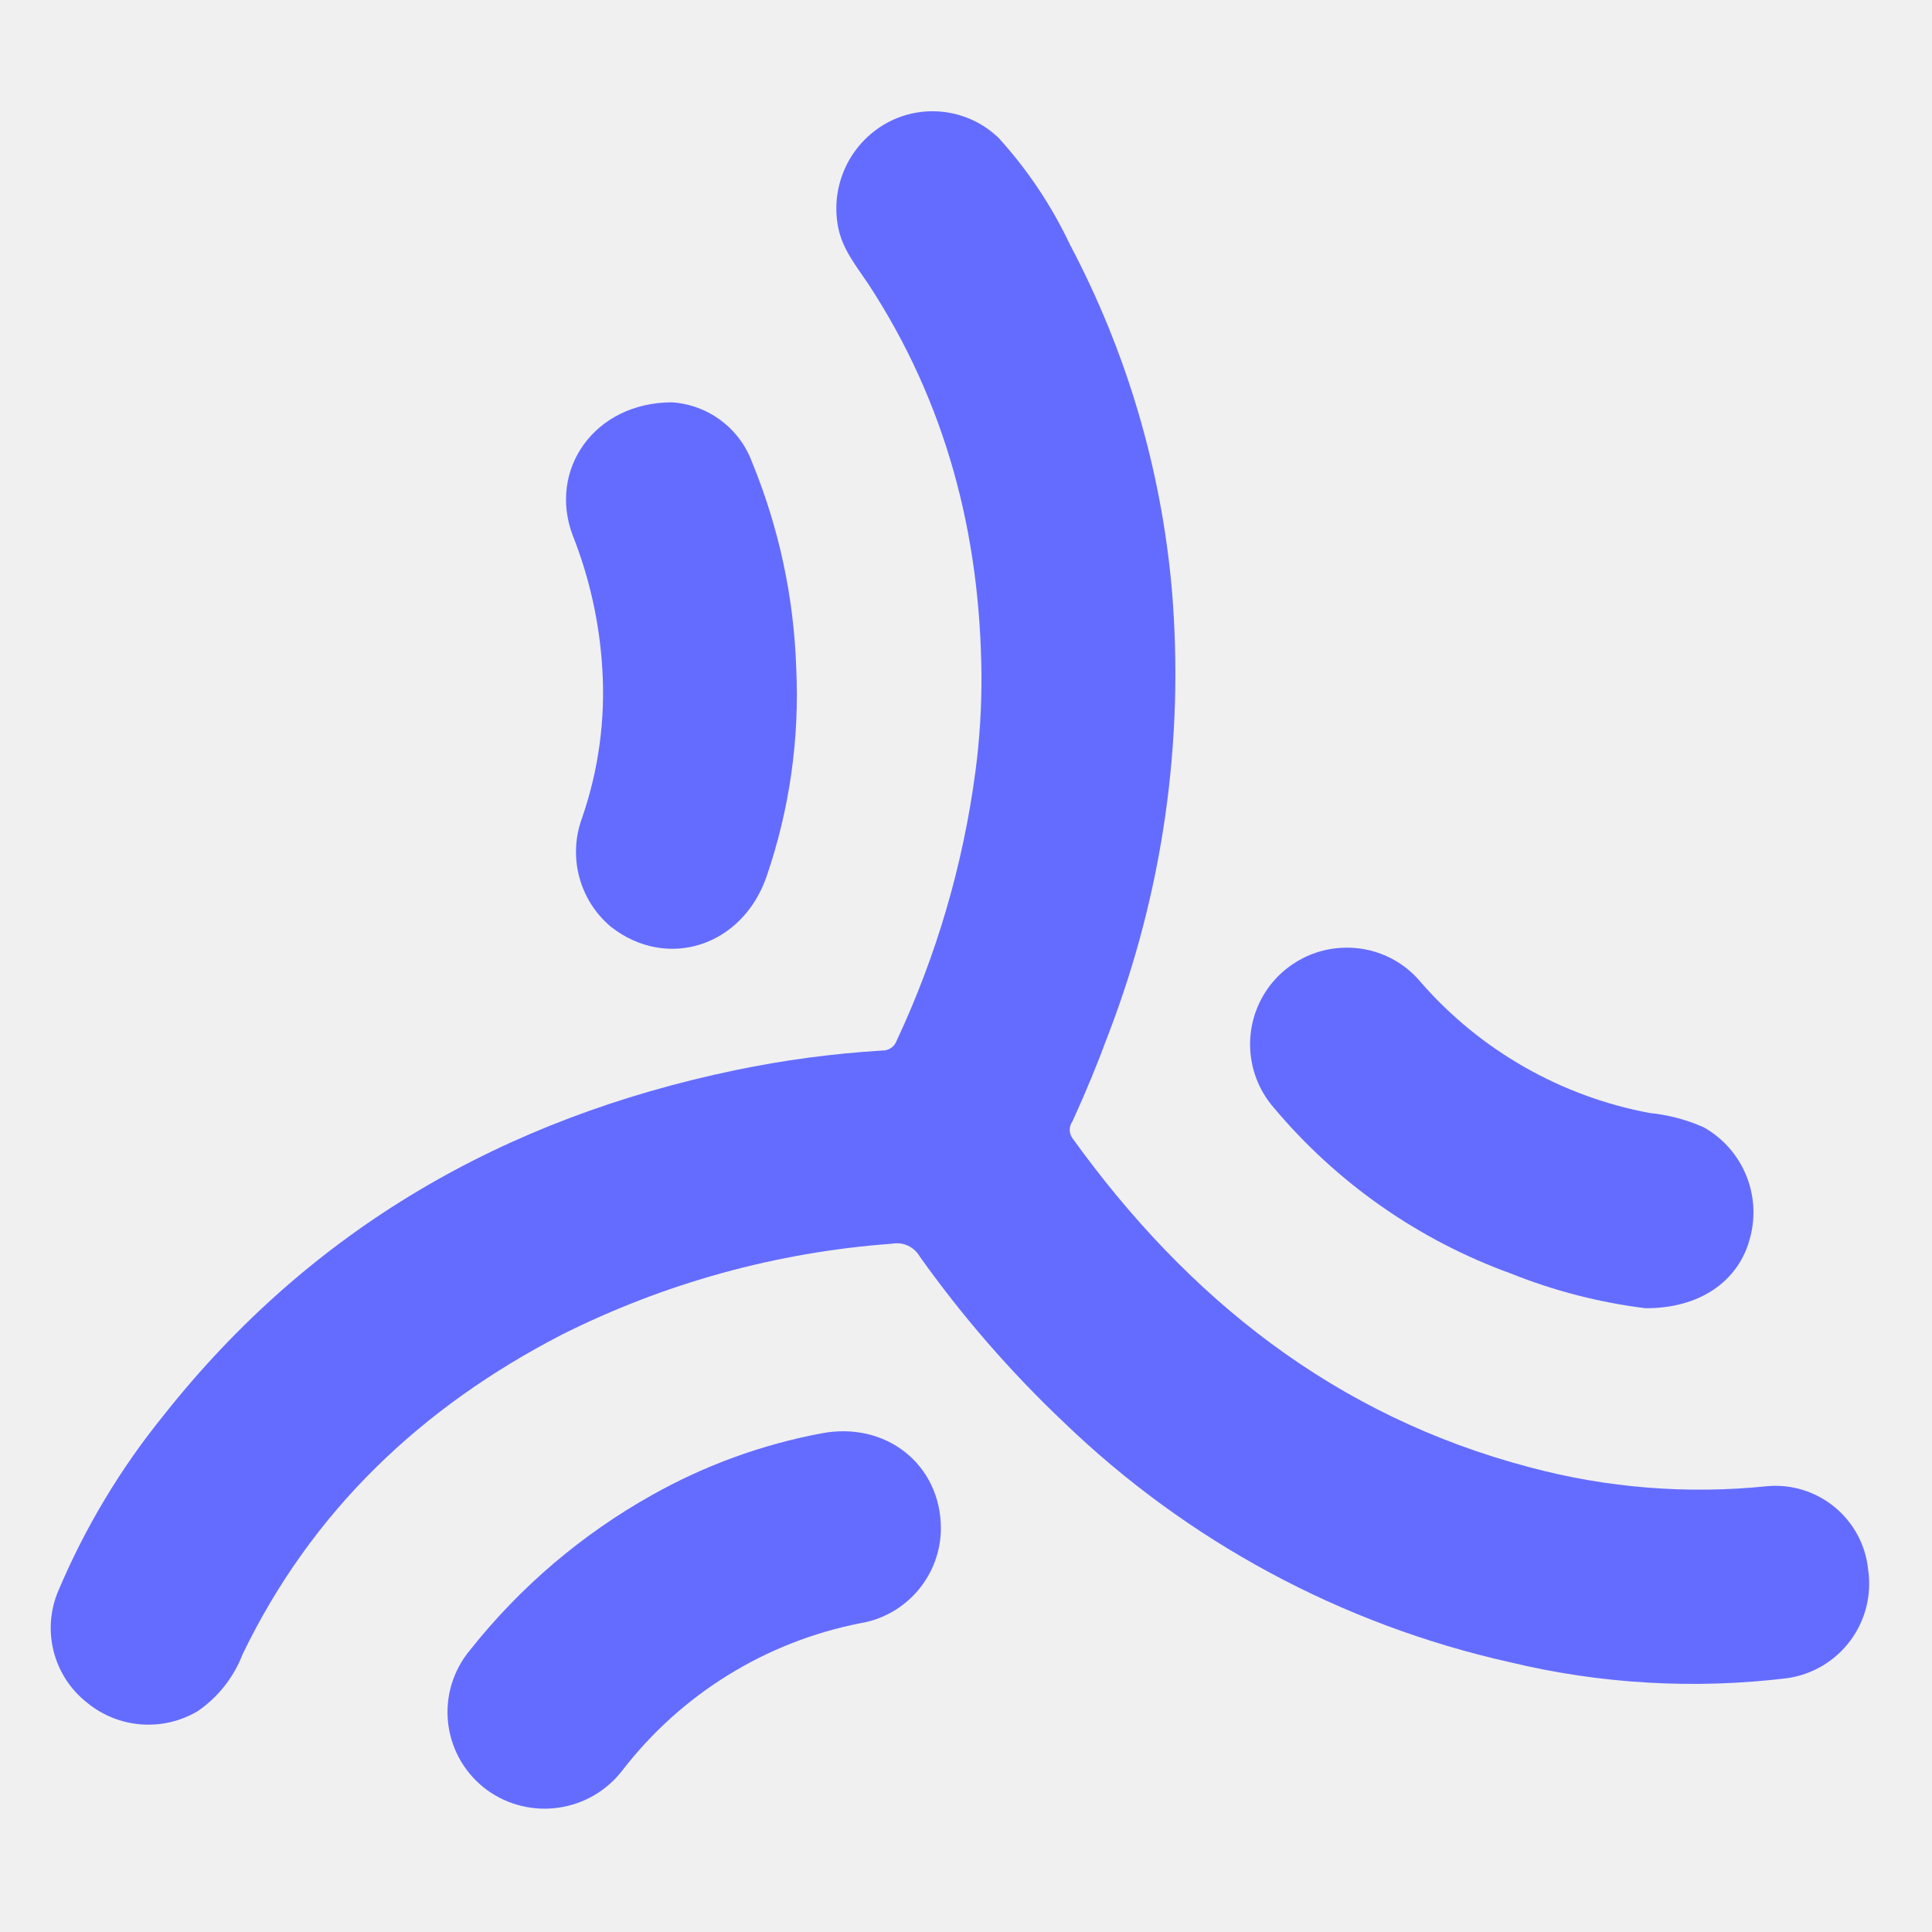
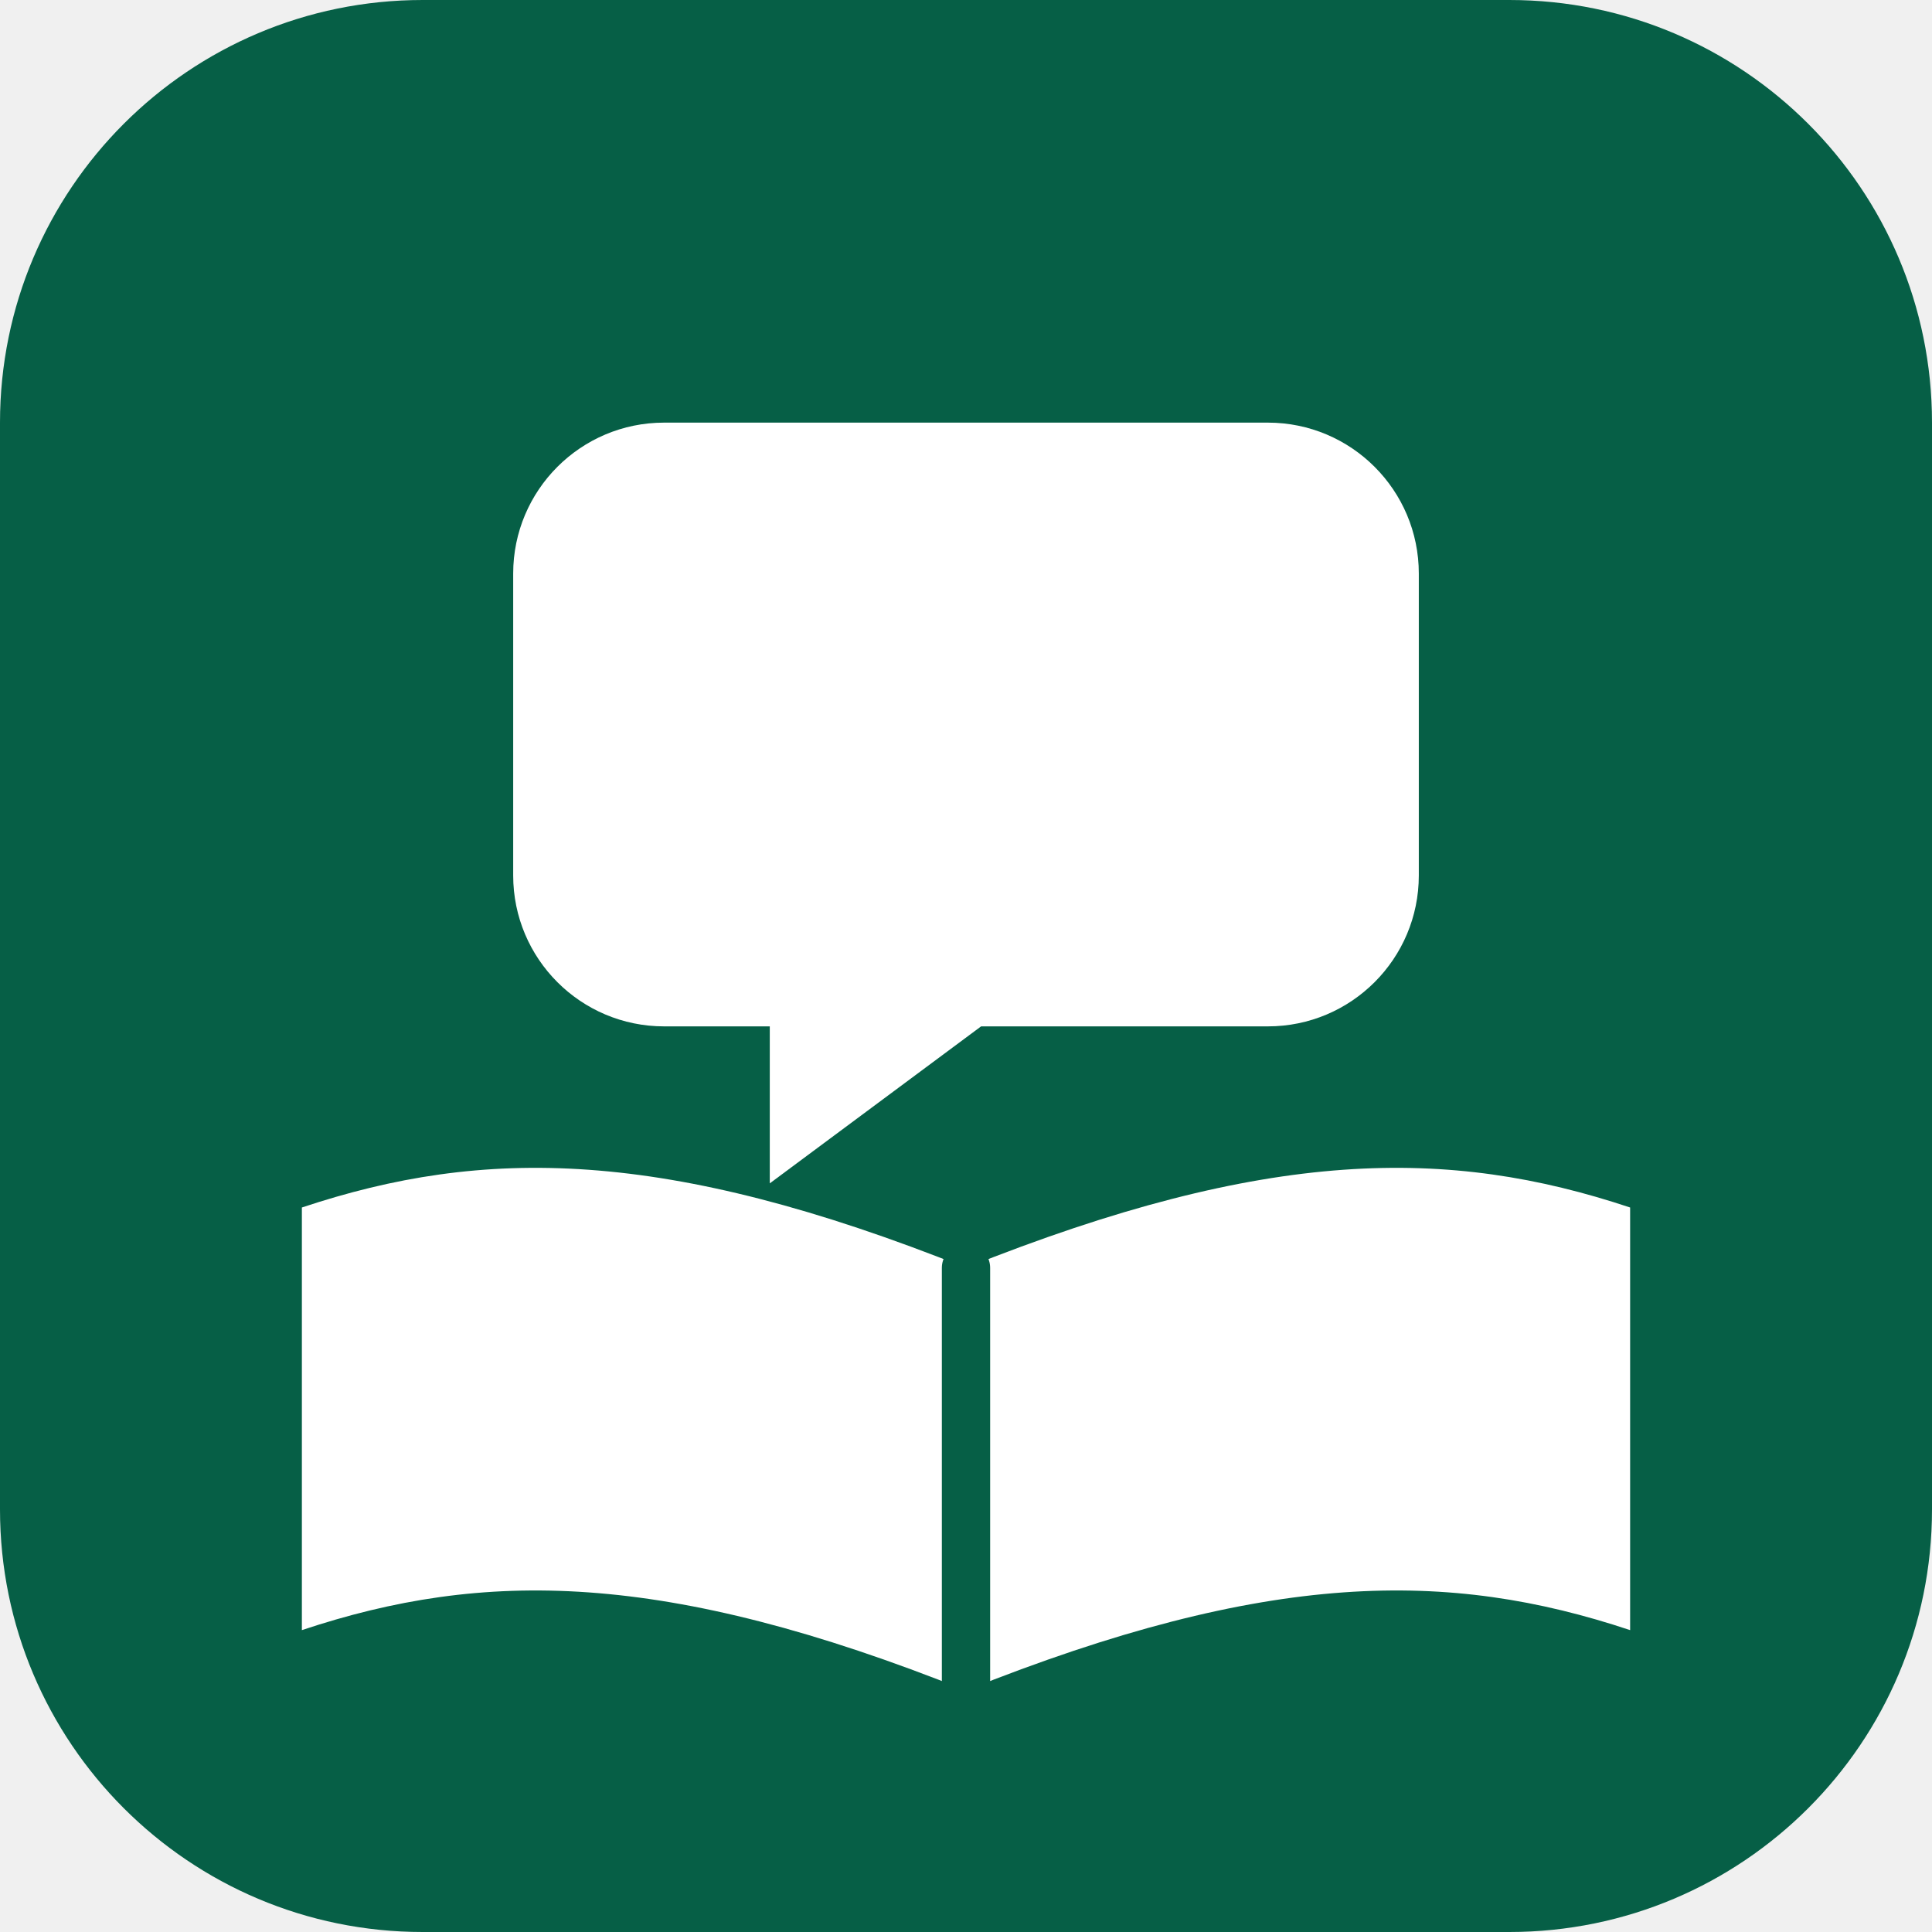
- <svg xmlns="http://www.w3.org/2000/svg" viewBox="0 0 160 160">
-   <path d="M81.28 55.9c-.1-11.67-2.93-22.55-9.37-32.38-1-1.5-2.14-2.86-2.5-4.71a8.1 8.1 0 014-8.61 7.89 7.89 0 019.3 1.23 35.999 35.999 0 015.9 8.83 75.18 75.18 0 018.44 28.58 83.211 83.211 0 01-5.23 36.74 102.983 102.983 0 01-3 7.28 1.2 1.2 0 000 1.41c9.58 13.3 21.76 23 37.85 27.24a54.37 54.37 0 0019.68 1.57 7.72 7.72 0 018.36 6.9 7.903 7.903 0 01-6.7 9 64.744 64.744 0 01-23-1.33 77.68 77.68 0 01-36.93-19.88 93.628 93.628 0 01-11.91-13.71 2.18 2.18 0 00-2.3-1.06 72.744 72.744 0 00-27.38 7.55c-11.6 6-20.67 14.58-26.4 26.45a10.134 10.134 0 01-3.7 4.7 8 8 0 01-9.19-.7 7.86 7.86 0 01-2.36-9.28 60.324 60.324 0 018.72-14.52c12.2-15.43 28.21-24.59 47.32-28.57A85.085 85.085 0 0173.07 87c.524.015 1-.307 1.18-.8a76.06 76.06 0 006.53-22.3c.351-2.652.518-5.325.5-8z" fill="#646cff" />
-   <path d="M136.26 108.34a44.742 44.742 0 01-11.13-2.87 46.108 46.108 0 01-19.66-13.76 8 8 0 015.72-13.22 7.93 7.93 0 016.54 2.93 33.27 33.27 0 0018.87 10.75c1.546.155 3.058.553 4.48 1.18a8.08 8.08 0 013.84 9.21c-.92 3.52-4.13 5.81-8.66 5.78zm-80.6-75.02a7.61 7.61 0 016.64 5 49.139 49.139 0 013.64 17 46.33 46.33 0 01-2.46 17.28c-2 5.77-8.24 7.79-12.89 4.15a8.1 8.1 0 01-2.39-9 31.679 31.679 0 001.68-12.36 35.77 35.77 0 00-2.43-11c-2.1-5.45 1.75-11.07 8.21-11.07zm22.26 93.25a8 8 0 01-6.68 7.86 32.88 32.88 0 00-19.7 12.19 8.13 8.13 0 01-11.21 1.62 8 8 0 01-1.41-11.58A51.043 51.043 0 0154 123.81a45.842 45.842 0 0114-5.1c5.35-1.04 9.91 2.56 9.92 7.86z" fill="#646cff" />
+ <svg xmlns="http://www.w3.org/2000/svg" viewBox="0 0 64 64">
+   <rect width="64" height="64" rx="14" fill="#065F46" />
+   <path d="M22 14h20a5 5 0 0 1 5 5v10a5 5 0 0 1-5 5h-9.5l-7 5.2v-5.2H22a5 5 0 0 1-5-5V19a5 5 0 0 1 5-5Z" fill="#ffffff" />
+   <path d="M10 40c6-2 12-2 22 2 10-4 16-4 22-2v14c-6-2-12-2-22 2-10-4-16-4-22-2Z" fill="#ffffff" />
+   <path d="M32 42v16" stroke="#065F46" stroke-width="1.6" stroke-linecap="round" />
</svg>
